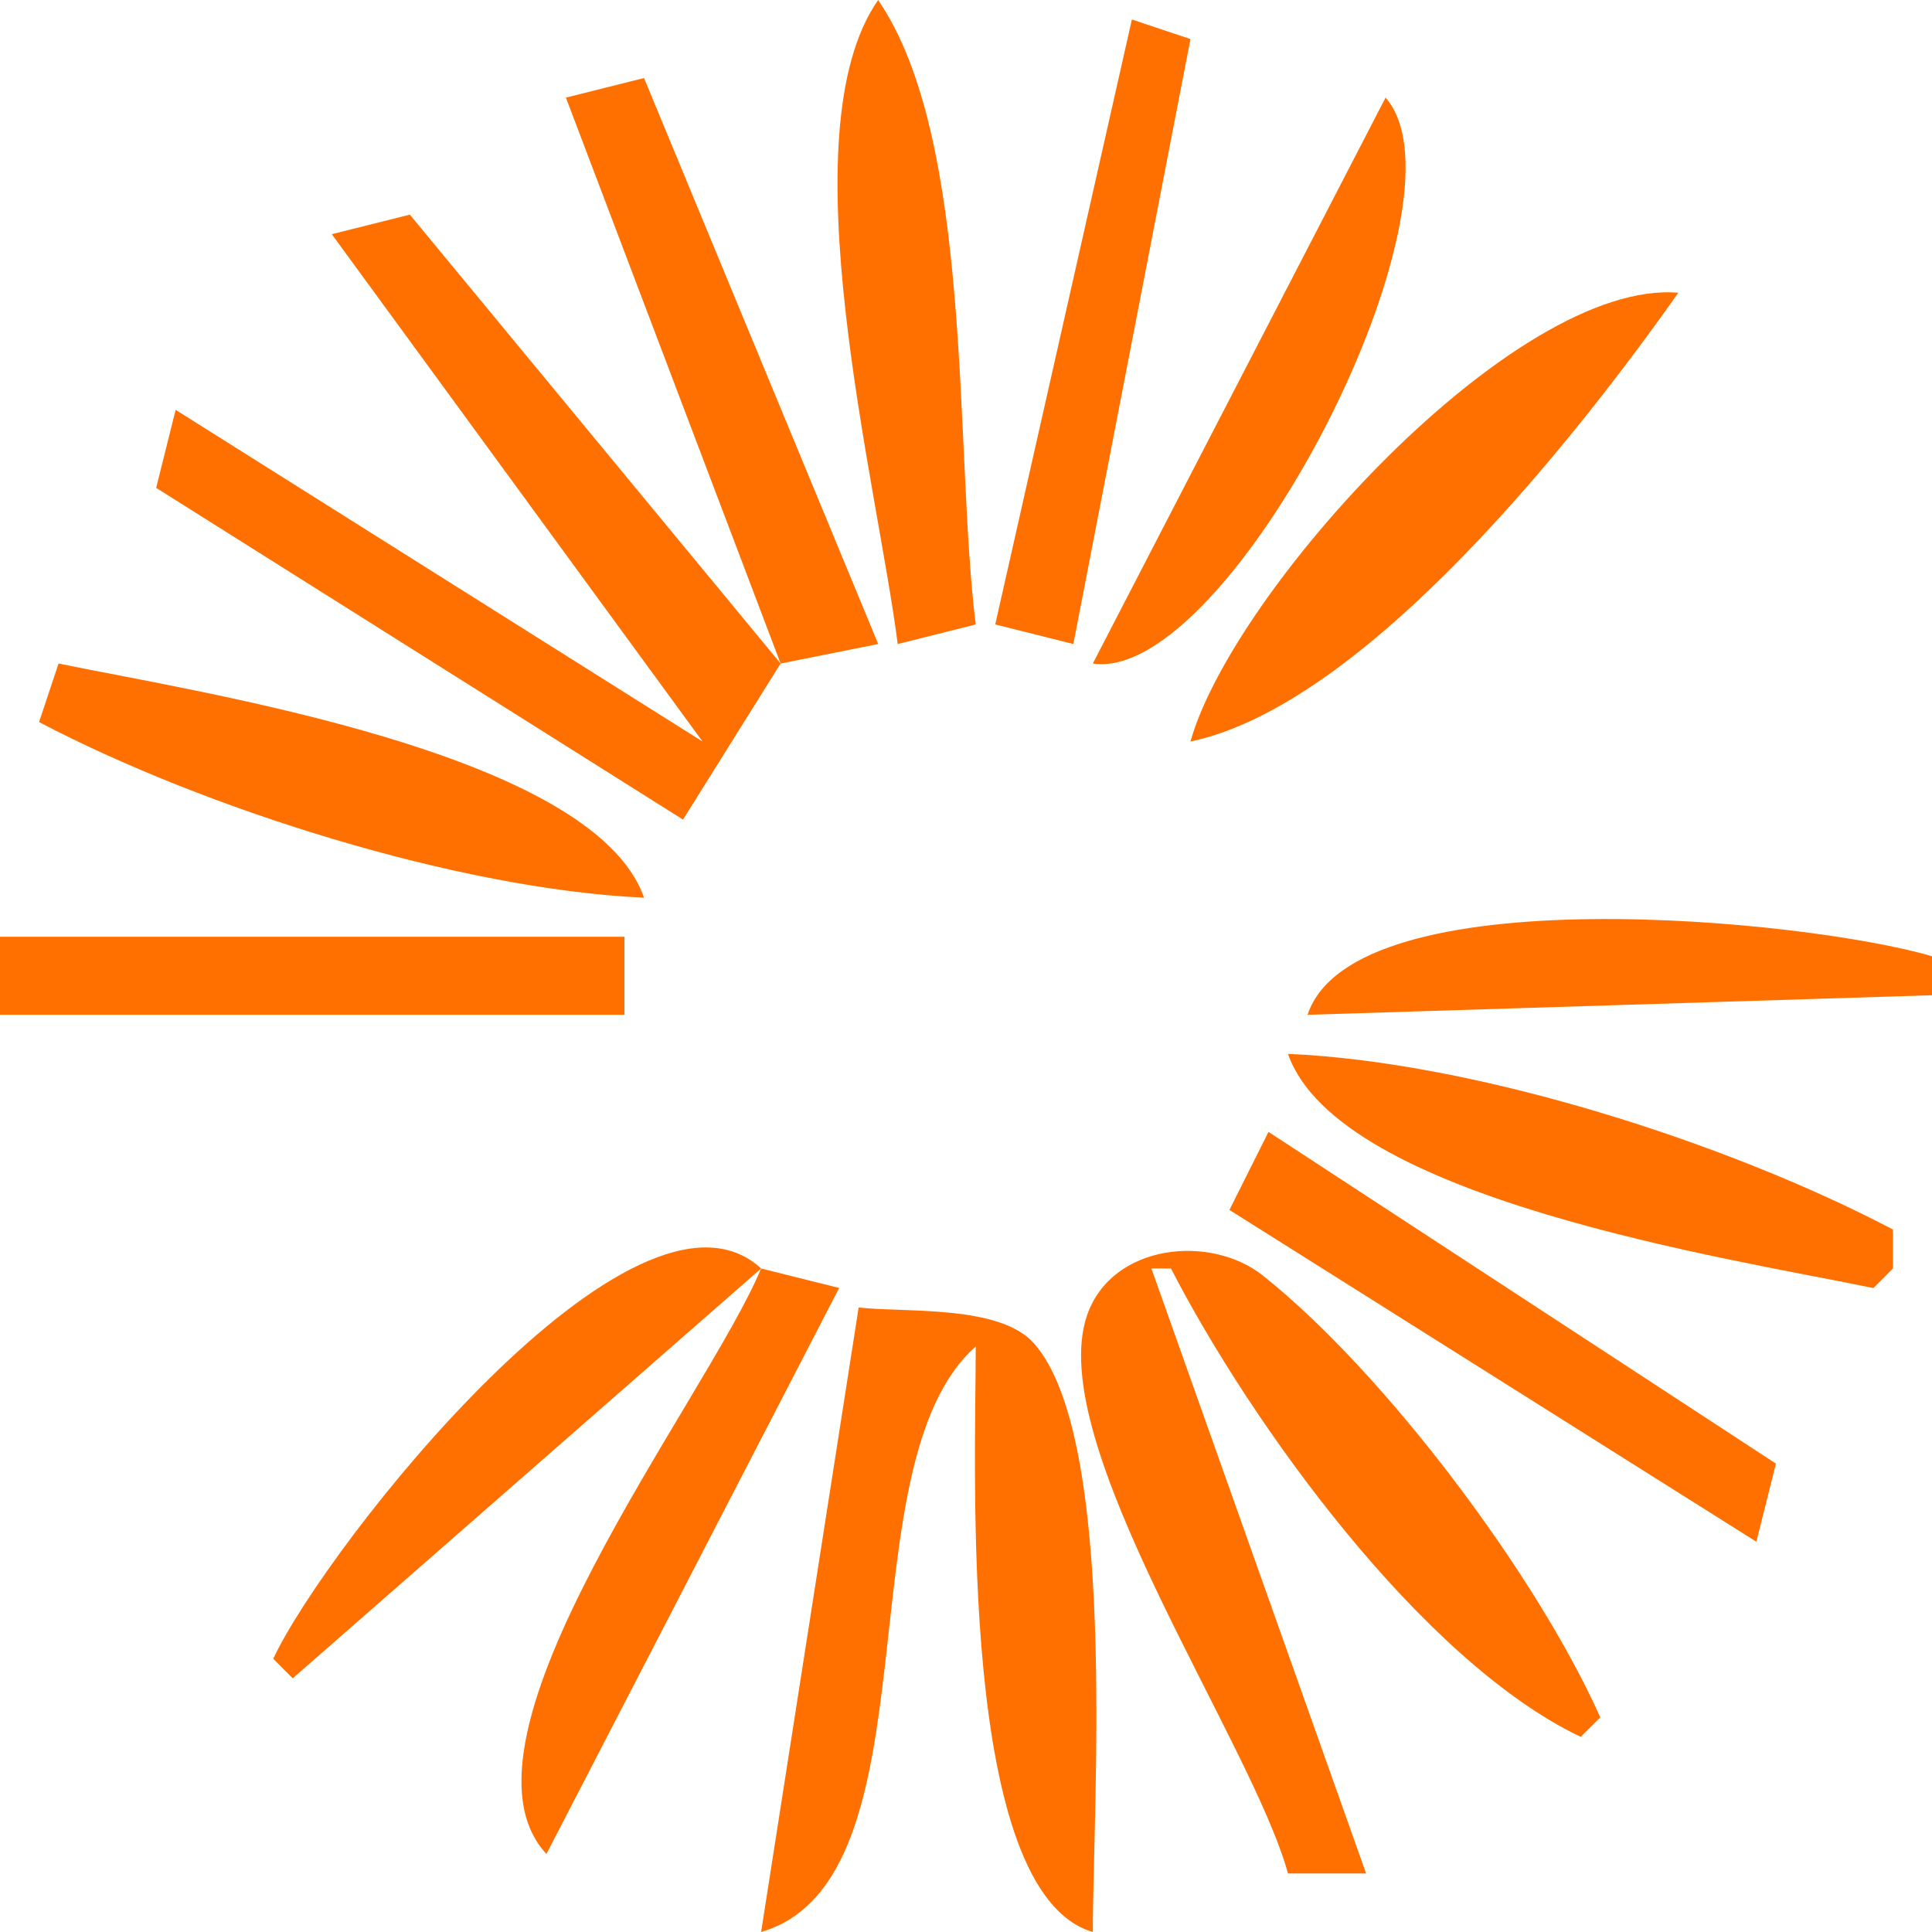
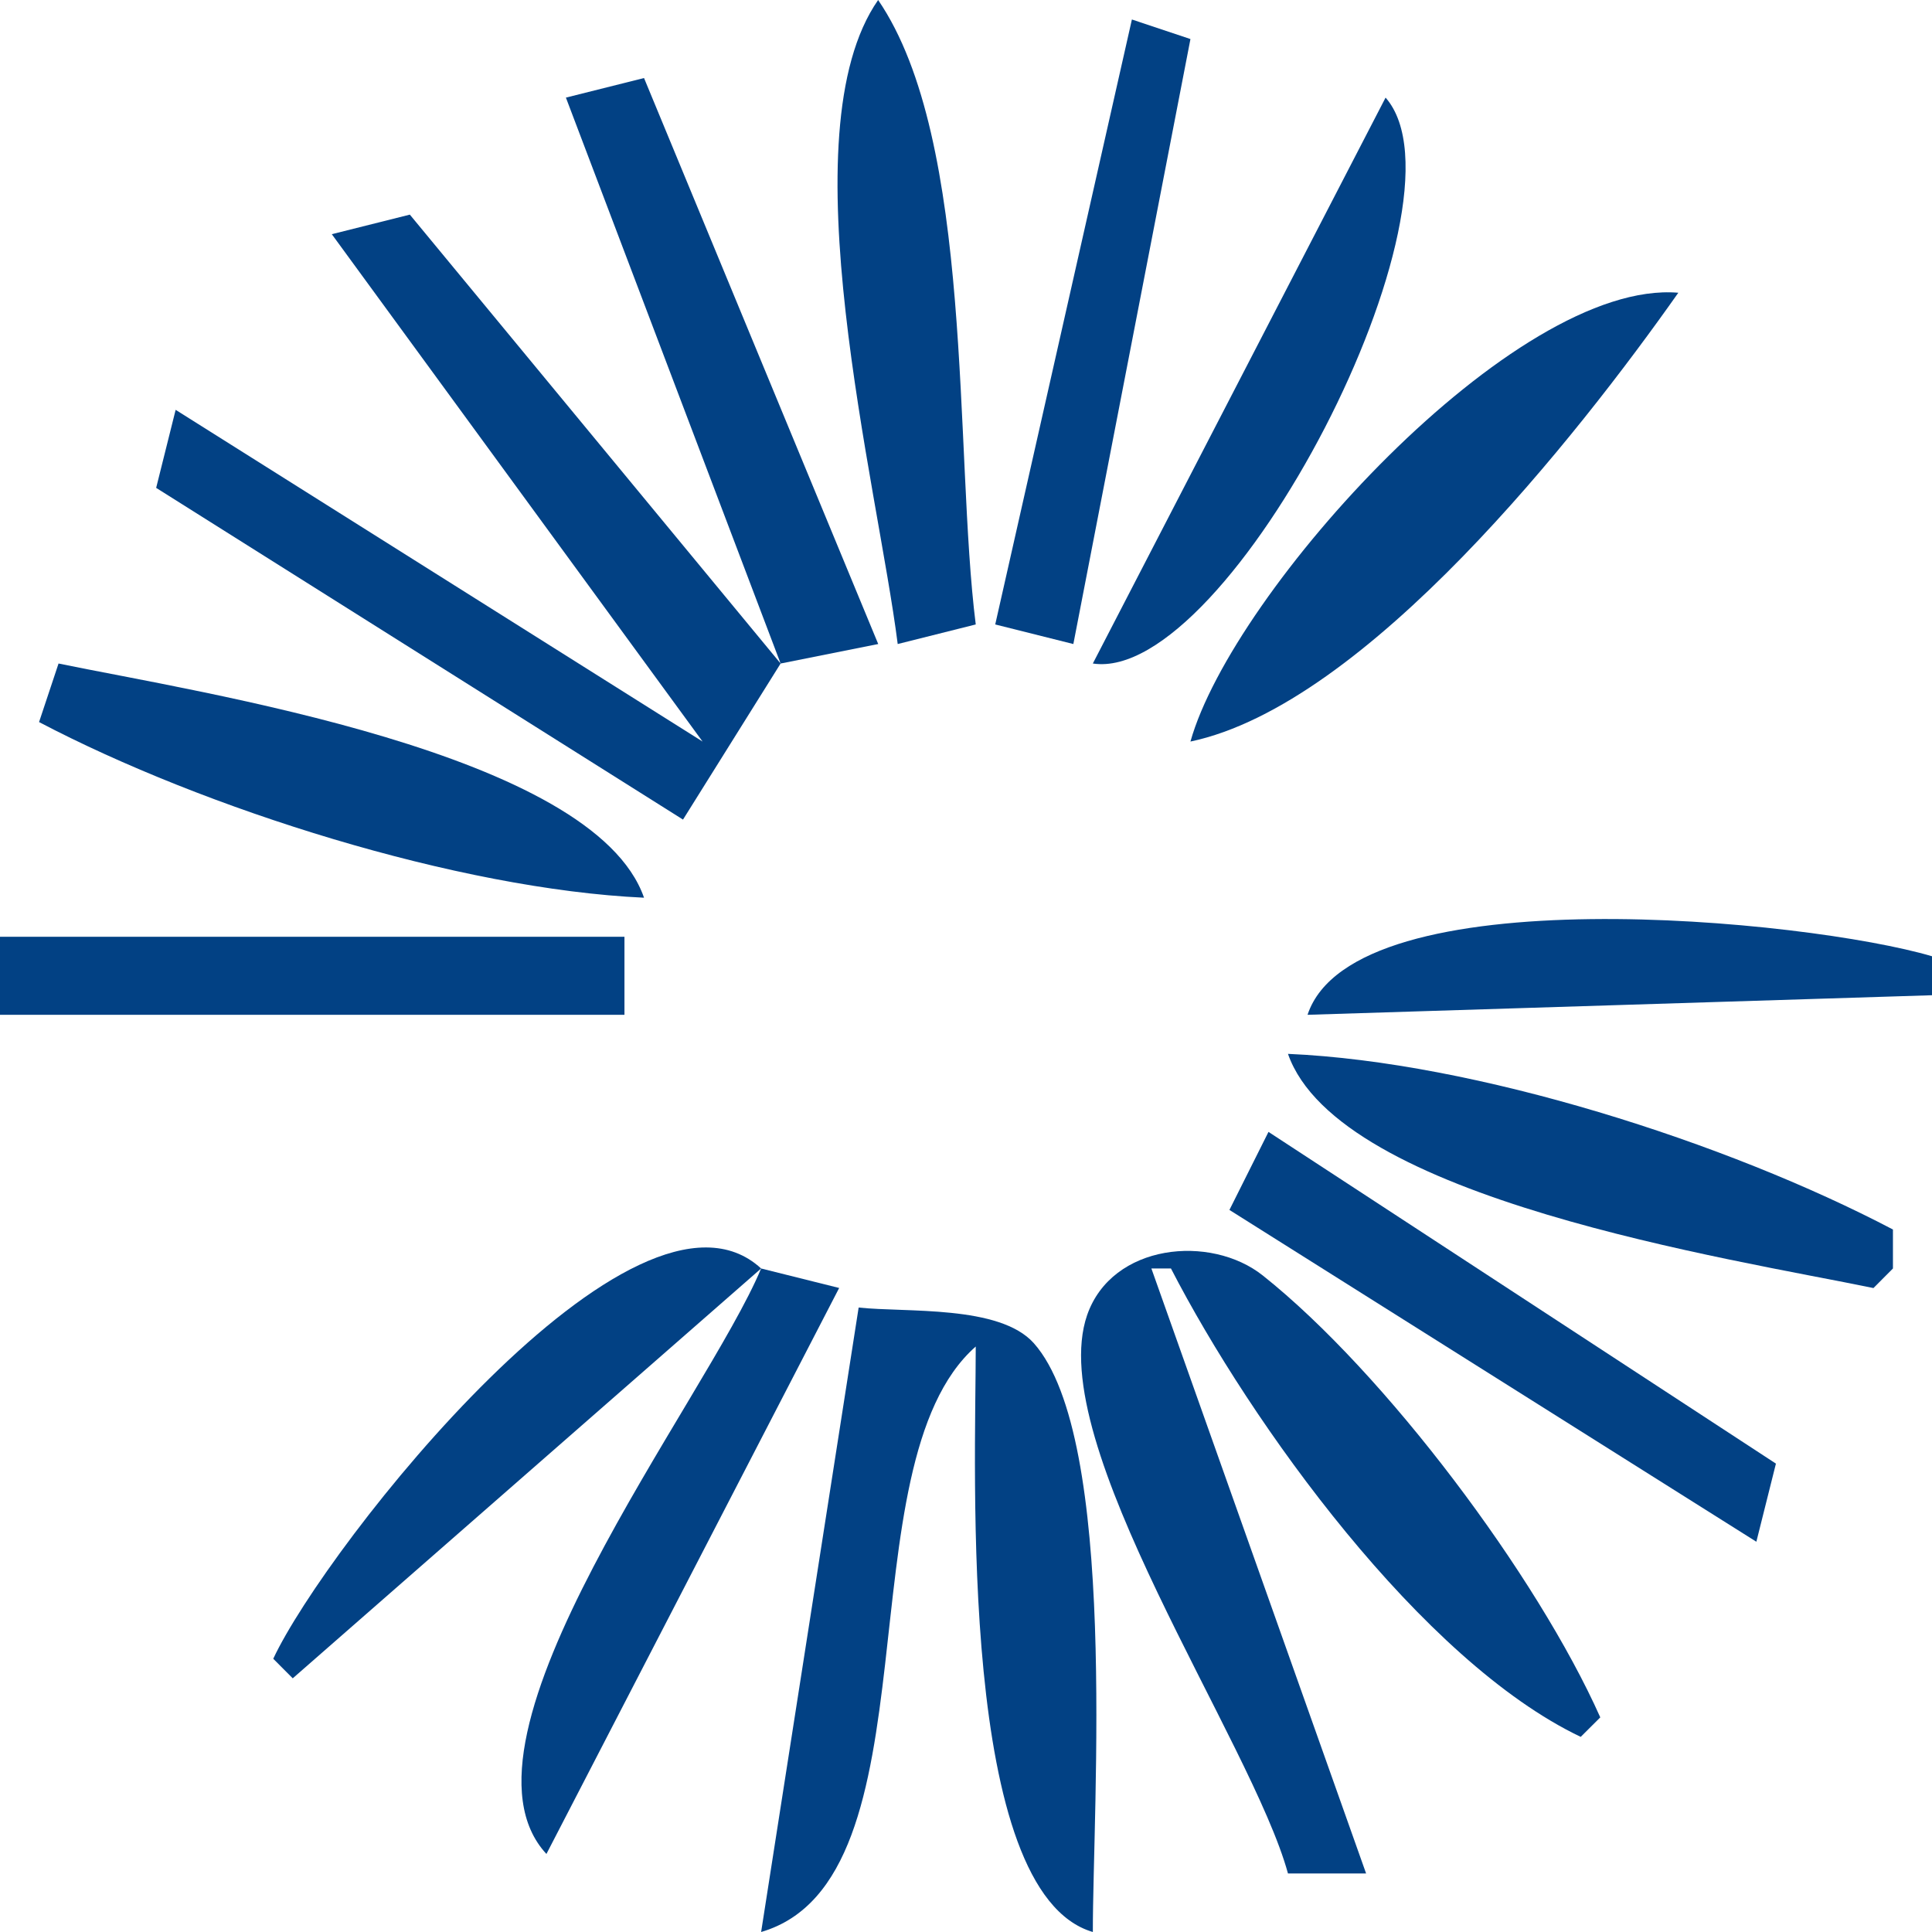
<svg xmlns="http://www.w3.org/2000/svg" width="23" height="23" viewBox="0 0 23 23" fill="none">
-   <path d="M10.454 0C9.351 1.583 10.447 5.769 10.687 7.667L11.616 7.434C11.358 5.389 11.6 1.676 10.454 0Z" fill="#FF7000" />
-   <path d="M13.475 0.232L11.848 7.434L12.778 7.667L14.172 0.465L13.475 0.232Z" fill="#FF7000" />
-   <path d="M6.737 1.162L9.293 7.899L4.879 2.555L3.95 2.788L8.364 8.828L2.091 4.879L1.859 5.808L8.131 9.757L9.293 7.899L10.455 7.667L7.667 0.929L6.737 1.162Z" fill="#FF7000" />
-   <path d="M16.495 1.162L13.01 7.899C14.631 8.144 17.593 2.416 16.495 1.162Z" fill="#FF7000" />
-   <path d="M14.172 8.828C16.262 8.388 18.783 5.184 19.98 3.485C18.03 3.321 14.672 7.044 14.172 8.828Z" fill="#FF7000" />
-   <path d="M0.697 7.899L0.465 8.596C2.429 9.627 5.448 10.585 7.667 10.687C7.065 8.957 2.38 8.247 0.697 7.899Z" fill="#FF7000" />
-   <path d="M0 11.152V12.081H7.434V11.152H0Z" fill="#FF7000" />
-   <path d="M15.566 12.081L23 11.848V11.384C21.525 10.948 16.12 10.409 15.566 12.081Z" fill="#FF7000" />
-   <path d="M15.333 12.546C15.936 14.278 20.622 14.986 22.303 15.334L22.535 15.101V14.637C20.558 13.599 17.567 12.643 15.333 12.546Z" fill="#FF7000" />
-   <path d="M15.101 13.475L14.636 14.404L20.909 18.354L21.142 17.424L15.101 13.475Z" fill="#FF7000" />
-   <path d="M3.253 19.747L3.485 19.98L9.061 15.101C7.564 13.725 3.877 18.41 3.253 19.747Z" fill="#FF7000" />
-   <path d="M15.333 22.303H16.263L13.707 15.101H13.94C14.892 16.948 16.925 19.775 18.818 20.677L19.051 20.445C18.299 18.759 16.49 16.343 15.034 15.185C14.413 14.691 13.238 14.803 12.942 15.656C12.418 17.172 14.904 20.735 15.333 22.303Z" fill="#FF7000" />
-   <path d="M9.061 15.101C8.411 16.66 5.234 20.699 6.505 22.071L9.99 15.333L9.061 15.101Z" fill="#FF7000" />
-   <path d="M10.222 15.566L9.061 23C11.195 22.376 10.012 17.44 11.616 16.03C11.616 17.517 11.401 22.529 13.01 23C13.009 21.505 13.312 17.119 12.307 15.99C11.899 15.533 10.788 15.627 10.222 15.566Z" fill="#FF7000" />
+   <path d="M10.454 0C9.351 1.583 10.447 5.769 10.687 7.667L11.616 7.434C11.358 5.389 11.6 1.676 10.454 0Z" fill="#024184" />
+   <path d="M13.475 0.232L11.848 7.434L12.778 7.667L14.172 0.465L13.475 0.232Z" fill="#024184" />
+   <path d="M6.737 1.162L9.293 7.899L4.879 2.555L3.95 2.788L8.364 8.828L2.091 4.879L1.859 5.808L8.131 9.757L9.293 7.899L10.455 7.667L7.667 0.929L6.737 1.162Z" fill="#024184" />
+   <path d="M16.495 1.162L13.01 7.899C14.631 8.144 17.593 2.416 16.495 1.162Z" fill="#024184" />
+   <path d="M14.172 8.828C16.262 8.388 18.783 5.184 19.98 3.485C18.03 3.321 14.672 7.044 14.172 8.828Z" fill="#024184" />
+   <path d="M0.697 7.899L0.465 8.596C2.429 9.627 5.448 10.585 7.667 10.687C7.065 8.957 2.38 8.247 0.697 7.899Z" fill="#024184" />
+   <path d="M0 11.152V12.081H7.434V11.152H0Z" fill="#024184" />
+   <path d="M15.566 12.081L23 11.848V11.384C21.525 10.948 16.12 10.409 15.566 12.081Z" fill="#024184" />
+   <path d="M15.333 12.546C15.936 14.278 20.622 14.986 22.303 15.334L22.535 15.101V14.637C20.558 13.599 17.567 12.643 15.333 12.546Z" fill="#024184" />
+   <path d="M15.101 13.475L14.636 14.404L20.909 18.354L21.142 17.424L15.101 13.475Z" fill="#024184" />
+   <path d="M3.253 19.747L3.485 19.98L9.061 15.101C7.564 13.725 3.877 18.41 3.253 19.747Z" fill="#024184" />
+   <path d="M15.333 22.303H16.263L13.707 15.101H13.94C14.892 16.948 16.925 19.775 18.818 20.677L19.051 20.445C18.299 18.759 16.49 16.343 15.034 15.185C14.413 14.691 13.238 14.803 12.942 15.656C12.418 17.172 14.904 20.735 15.333 22.303Z" fill="#024184" />
+   <path d="M9.061 15.101C8.411 16.66 5.234 20.699 6.505 22.071L9.99 15.333L9.061 15.101Z" fill="#024184" />
+   <path d="M10.222 15.566L9.061 23C11.195 22.376 10.012 17.44 11.616 16.03C11.616 17.517 11.401 22.529 13.01 23C13.009 21.505 13.312 17.119 12.307 15.99C11.899 15.533 10.788 15.627 10.222 15.566Z" fill="#024184" />
</svg>
